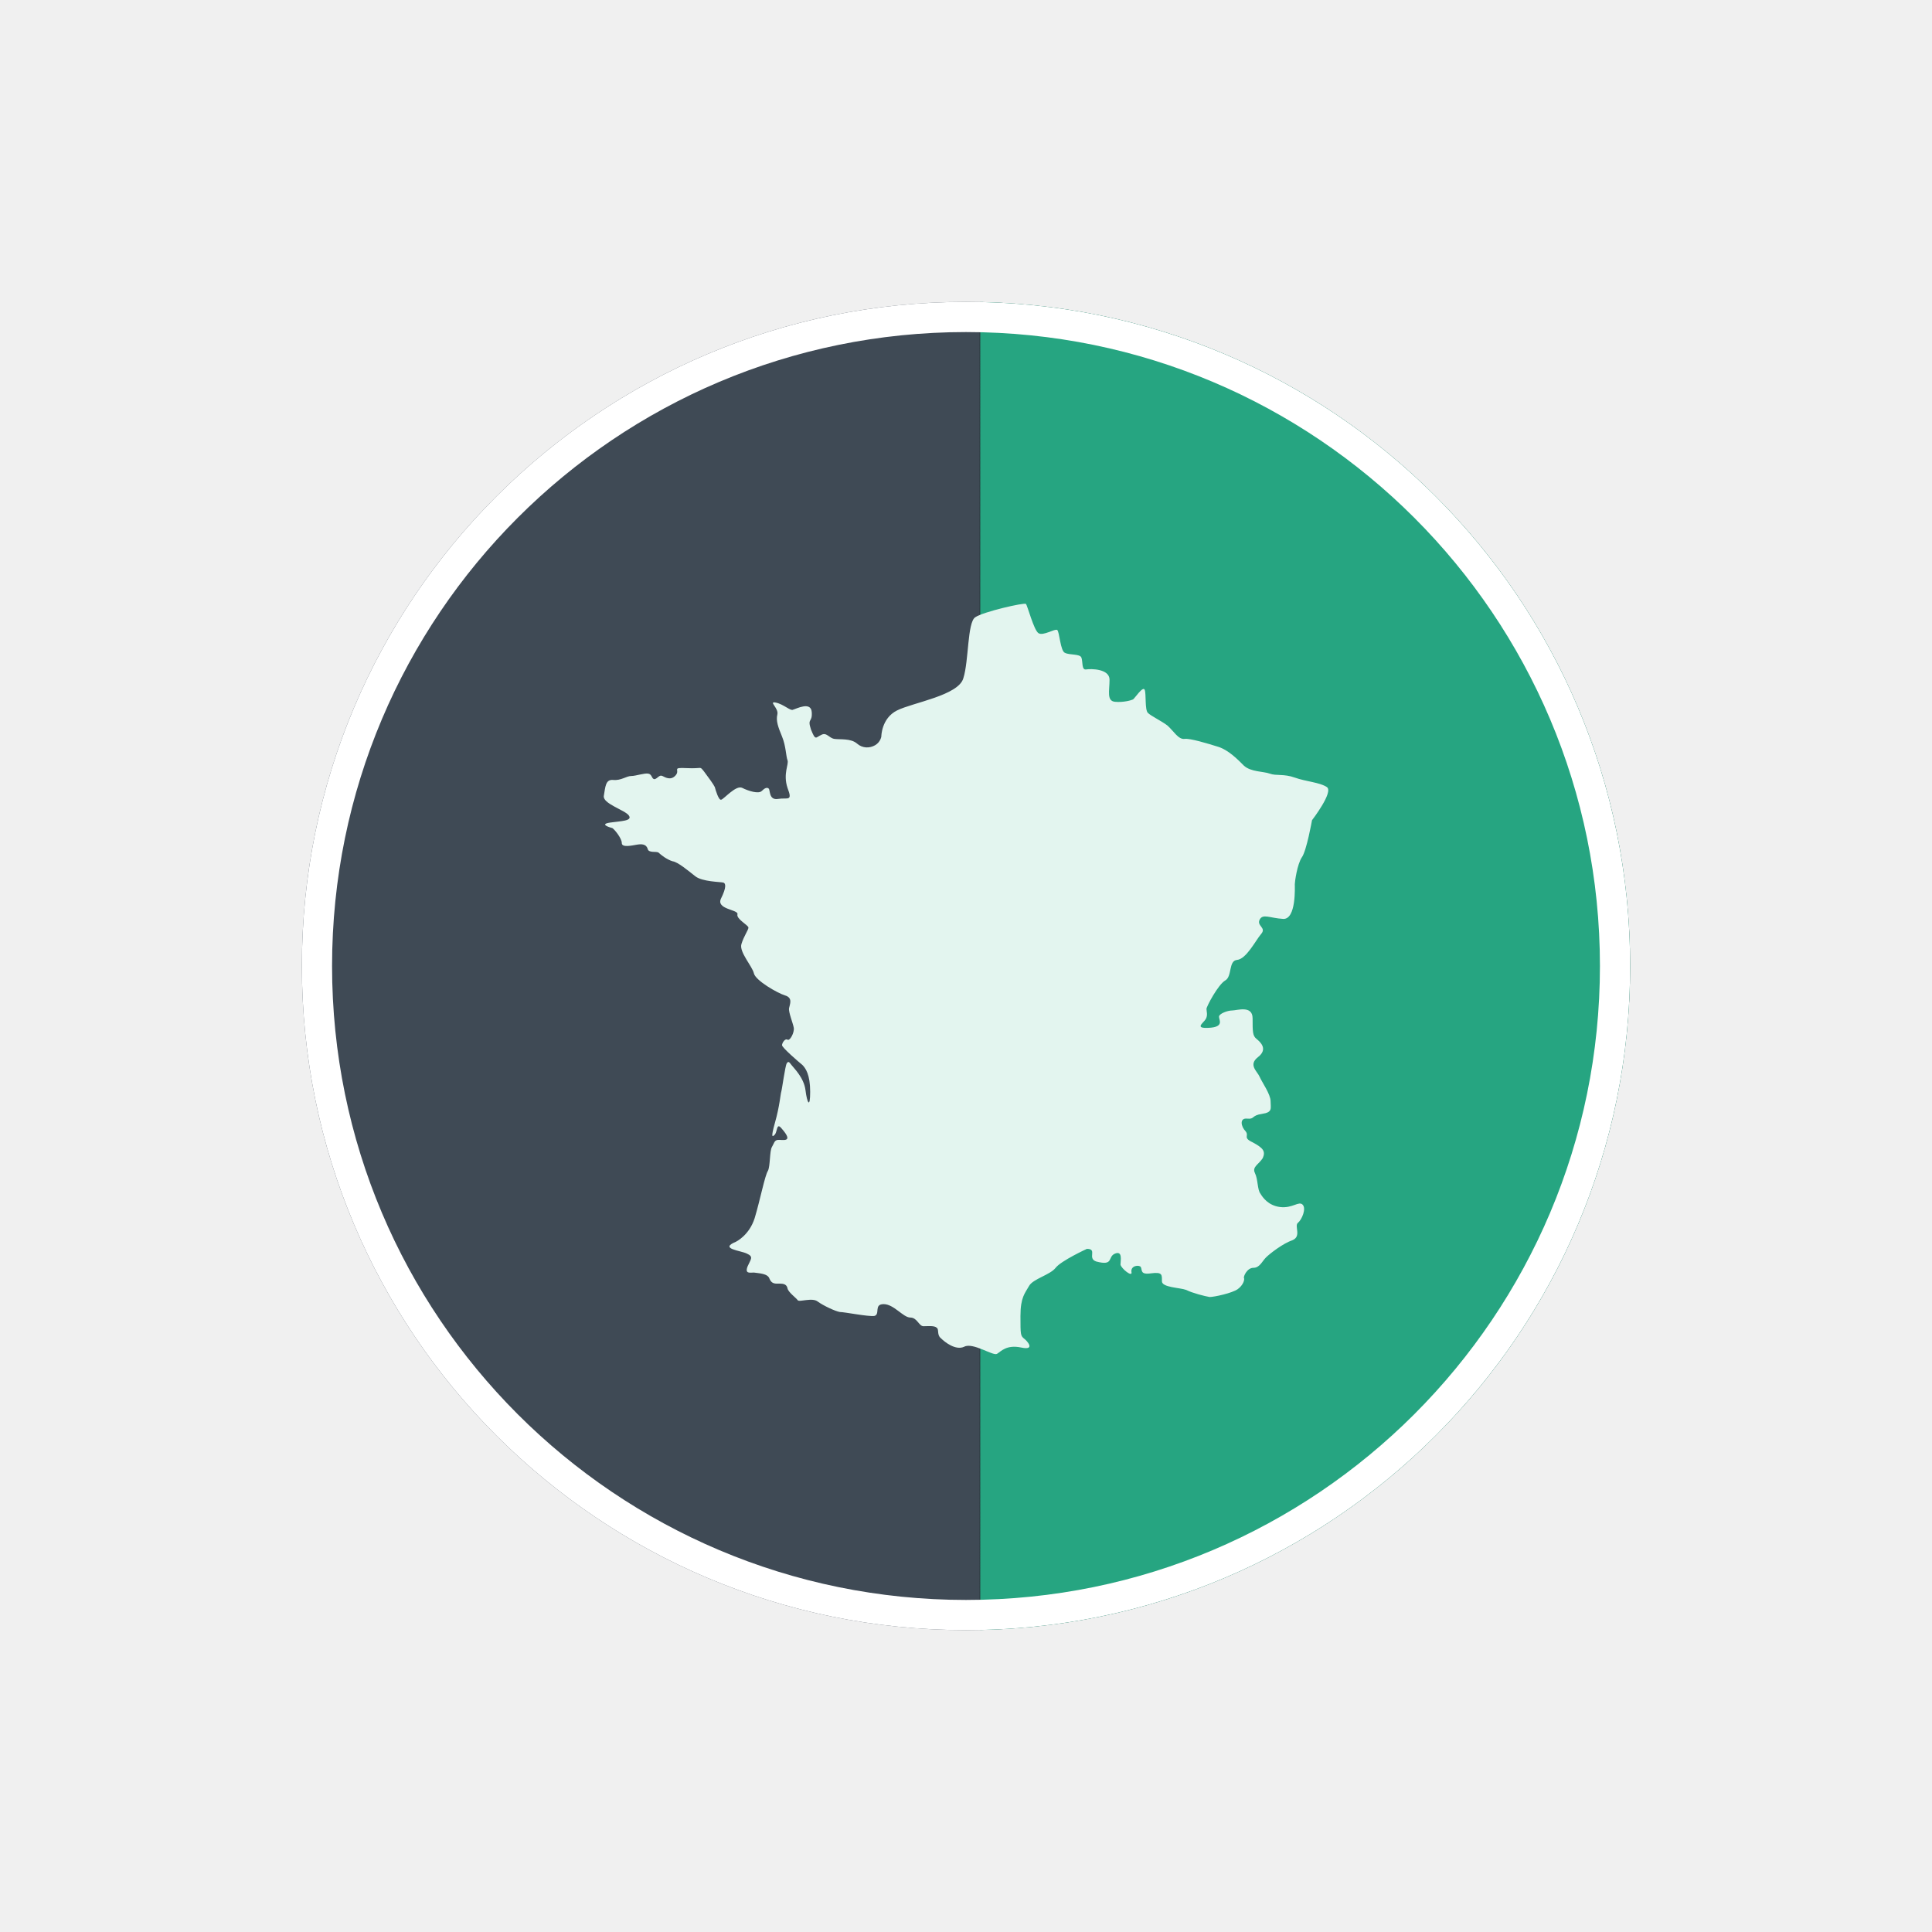
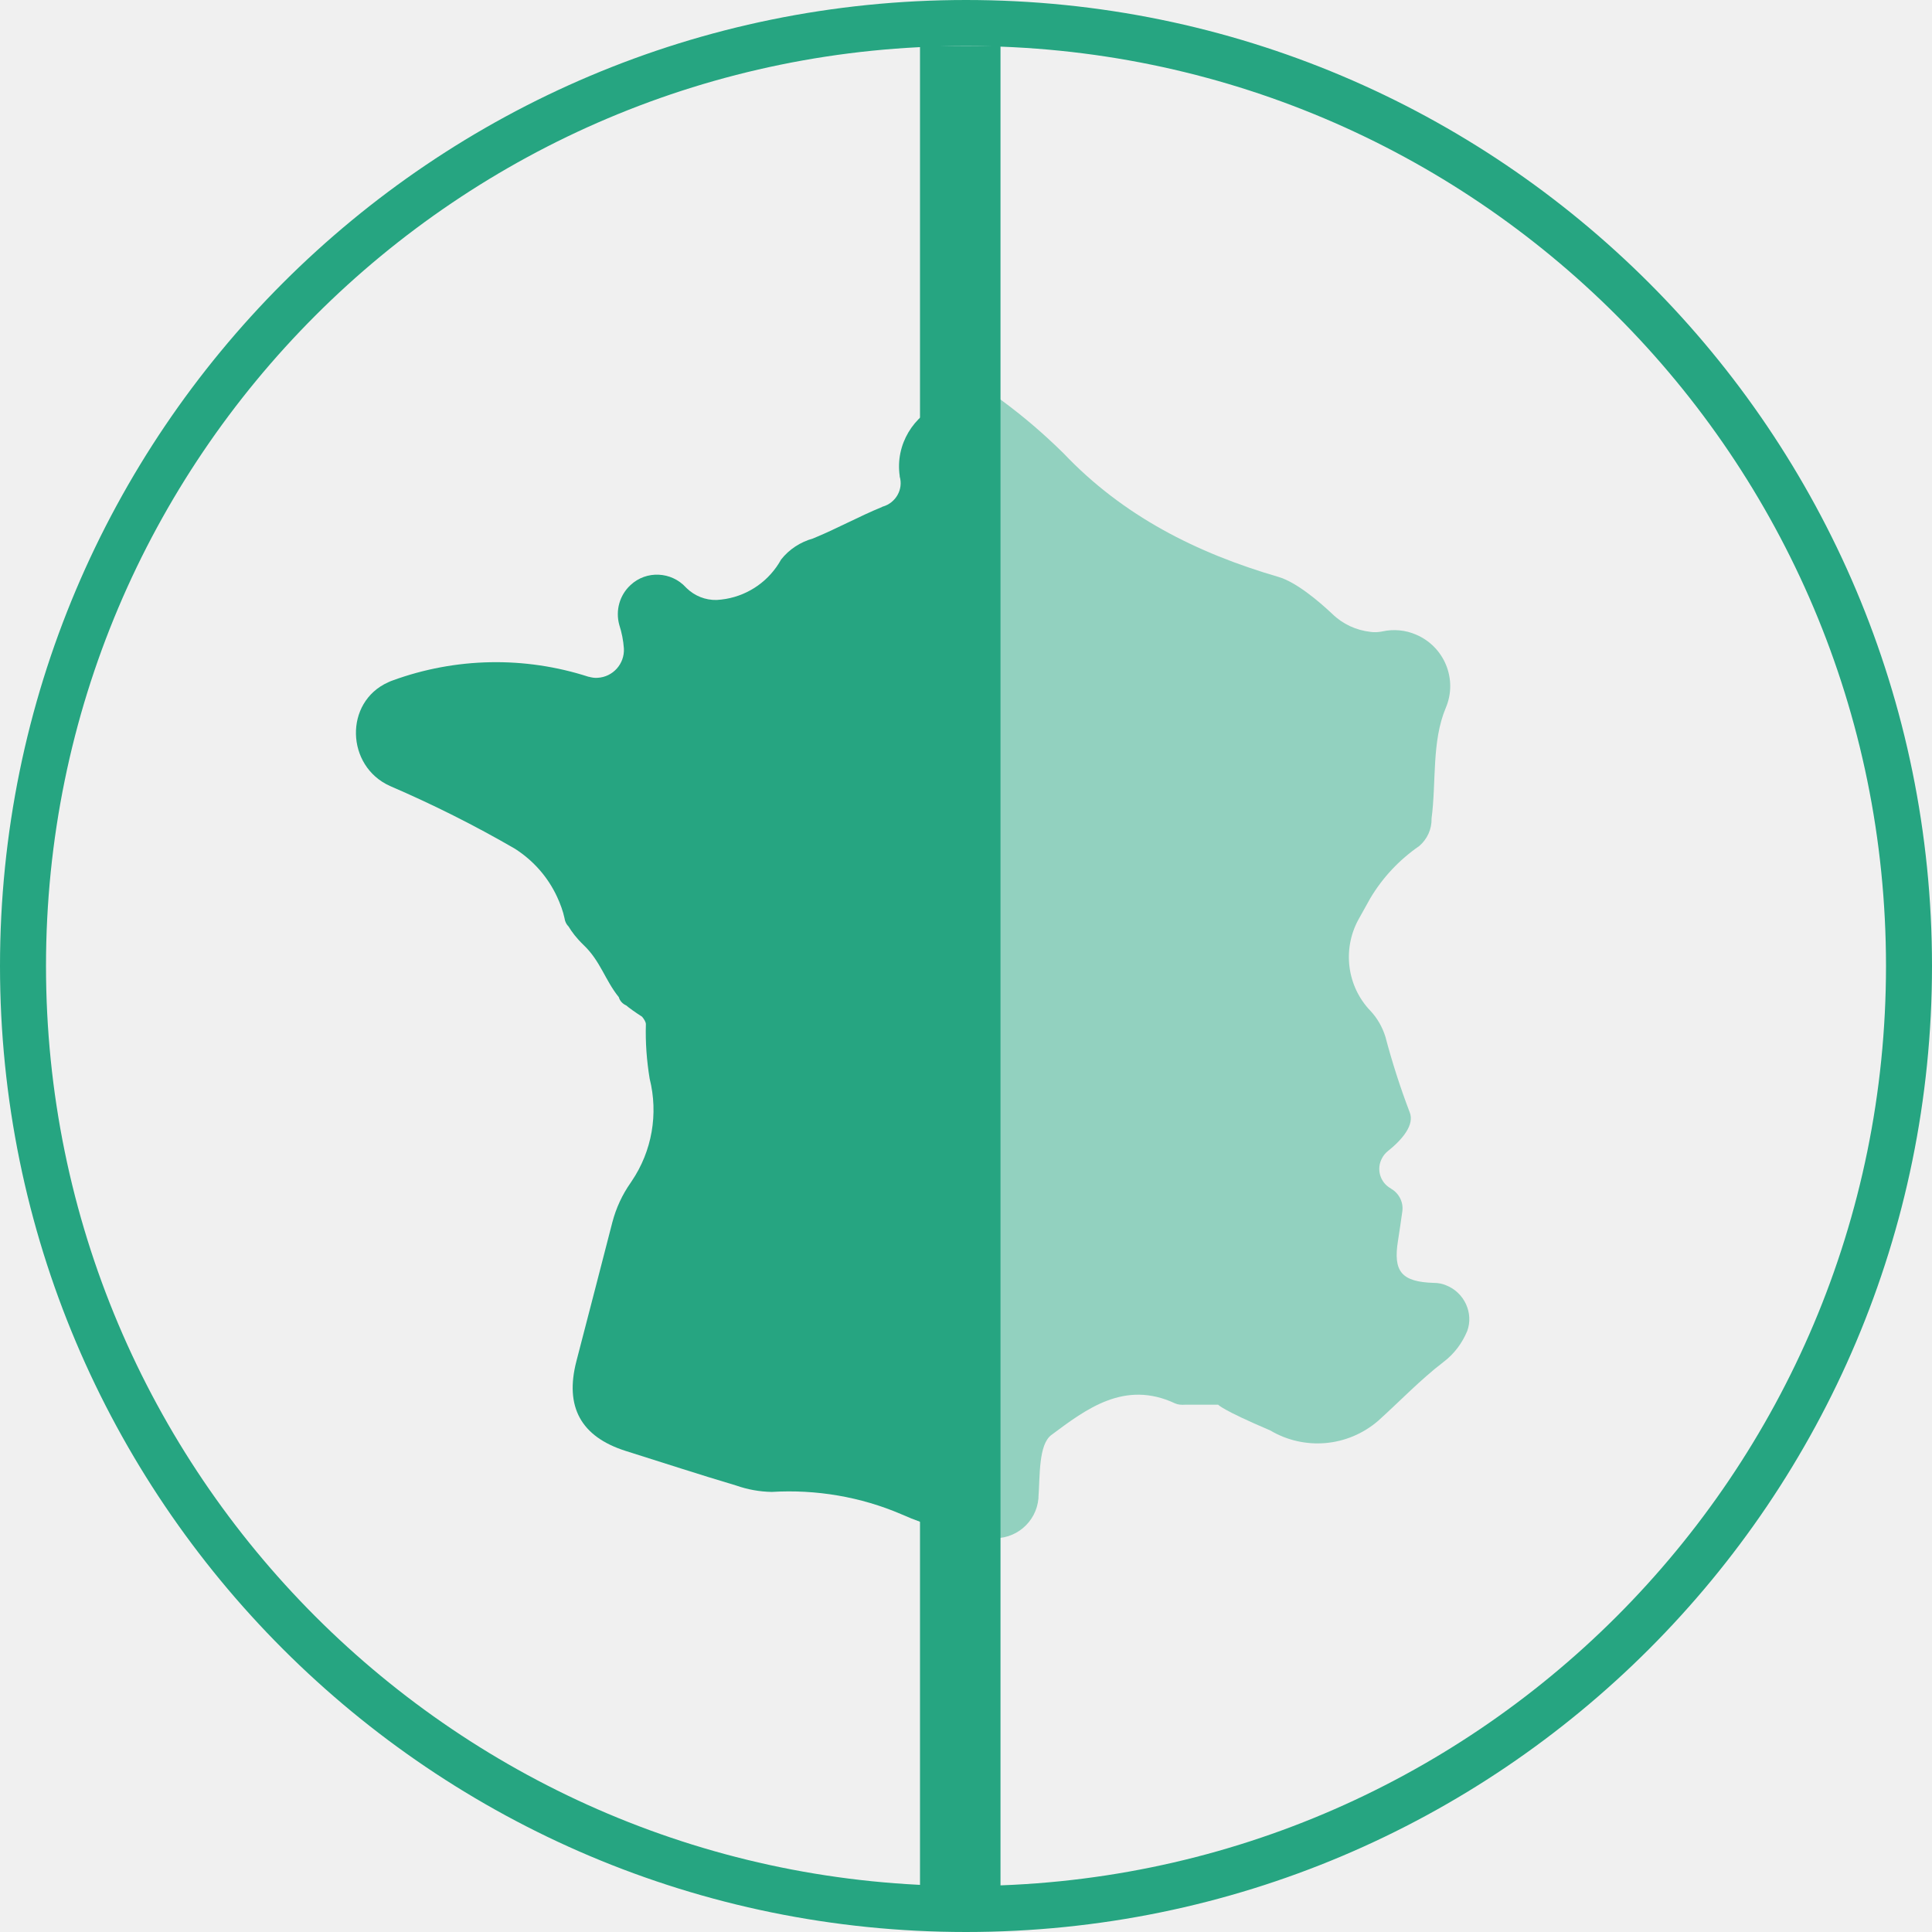
- <svg xmlns="http://www.w3.org/2000/svg" width="64" height="64" viewBox="0 0 64 64" fill="none">
-   <g id="Rando">
-     <rect x="10" y="10" width="44" height="44" rx="22" fill="#3F4A55" />
-     <rect x="10" y="10" width="44" height="44" rx="22" fill="url(#paint0_linear_1473_32285)" />
-     <path id="Vector" d="M42.504 30.44C42.944 30.466 42.892 29.367 42.892 29.289C42.892 29.211 42.97 28.635 43.125 28.4C43.281 28.191 43.462 27.171 43.462 27.171C43.462 27.171 44.187 26.23 43.954 26.073C43.721 25.916 43.255 25.89 42.892 25.759C42.53 25.628 42.271 25.706 42.064 25.628C41.856 25.55 41.442 25.576 41.209 25.366C41.002 25.157 40.691 24.843 40.355 24.739C40.018 24.634 39.422 24.451 39.241 24.477C39.034 24.504 38.879 24.216 38.672 24.033C38.465 23.876 38.128 23.719 38.024 23.614C37.921 23.51 37.972 22.987 37.921 22.856C37.869 22.699 37.584 23.144 37.532 23.17C37.48 23.196 37.222 23.274 36.937 23.248C36.652 23.222 36.755 22.882 36.755 22.516C36.755 22.15 36.134 22.15 35.979 22.176C35.823 22.202 35.875 21.915 35.823 21.784C35.772 21.653 35.435 21.706 35.28 21.627C35.124 21.575 35.098 20.921 35.021 20.869C34.943 20.816 34.555 21.078 34.399 20.973C34.244 20.869 34.037 20.058 33.985 20.006C33.933 19.953 32.561 20.267 32.302 20.45C32.043 20.633 32.095 21.889 31.913 22.464C31.758 23.039 30.23 23.274 29.712 23.536C29.195 23.797 29.195 24.399 29.195 24.399C29.195 24.399 29.169 24.582 28.988 24.687C28.806 24.791 28.573 24.791 28.392 24.634C28.185 24.451 27.822 24.504 27.641 24.477C27.46 24.451 27.382 24.242 27.201 24.347C27.02 24.425 27.02 24.556 26.864 24.164C26.735 23.771 26.916 23.954 26.89 23.588C26.864 23.222 26.372 23.484 26.269 23.51C26.191 23.562 25.958 23.327 25.699 23.274C25.44 23.222 25.803 23.458 25.751 23.667C25.699 23.876 25.777 24.085 25.906 24.399C26.036 24.713 26.036 25.053 26.087 25.183C26.139 25.314 25.932 25.628 26.087 26.099C26.269 26.569 26.087 26.413 25.777 26.465C25.466 26.517 25.518 26.177 25.466 26.125C25.414 26.073 25.337 26.099 25.233 26.203C25.129 26.308 24.793 26.203 24.586 26.099C24.378 25.994 23.964 26.491 23.887 26.491C23.809 26.517 23.705 26.177 23.679 26.073C23.628 25.968 23.472 25.759 23.317 25.55C23.162 25.366 23.291 25.471 22.747 25.445C22.229 25.419 22.54 25.497 22.385 25.68C22.229 25.863 22.048 25.759 21.945 25.706C21.841 25.654 21.789 25.785 21.686 25.811C21.582 25.811 21.608 25.654 21.479 25.628C21.349 25.602 21.064 25.706 20.909 25.706C20.753 25.706 20.572 25.863 20.313 25.837C20.054 25.811 20.054 26.073 20.003 26.36C19.951 26.622 20.702 26.831 20.831 27.014C20.961 27.197 20.572 27.197 20.21 27.249C19.847 27.302 20.184 27.406 20.287 27.432C20.365 27.485 20.598 27.772 20.598 27.929C20.598 28.086 20.935 28.008 21.09 27.982C21.245 27.955 21.401 27.955 21.453 28.112C21.479 28.269 21.737 28.191 21.815 28.243C21.893 28.322 22.1 28.478 22.281 28.531C22.462 28.557 22.799 28.845 23.032 29.027C23.265 29.211 23.861 29.211 23.964 29.237C24.042 29.263 24.068 29.394 23.887 29.76C23.705 30.126 24.456 30.126 24.43 30.283C24.378 30.44 24.793 30.649 24.793 30.727C24.793 30.806 24.637 31.015 24.56 31.276C24.482 31.538 24.922 32.009 24.974 32.244C25.026 32.479 25.751 32.898 26.01 32.976C26.269 33.055 26.165 33.264 26.139 33.395C26.113 33.525 26.269 33.891 26.295 34.048C26.32 34.205 26.165 34.493 26.087 34.441C26.01 34.388 25.906 34.545 25.906 34.624C25.906 34.702 26.45 35.173 26.579 35.277C26.683 35.382 26.838 35.591 26.838 36.166C26.838 36.742 26.735 36.533 26.683 36.114C26.631 35.696 26.295 35.382 26.217 35.277C26.139 35.173 26.113 35.147 26.062 35.225C26.01 35.303 25.906 36.088 25.88 36.166C25.854 36.245 25.828 36.637 25.673 37.186C25.518 37.736 25.596 37.657 25.673 37.579C25.751 37.474 25.725 37.186 25.88 37.369C26.346 37.892 25.88 37.736 25.751 37.762C25.647 37.788 25.647 37.866 25.57 37.997C25.492 38.128 25.518 38.625 25.44 38.782C25.337 38.938 25.181 39.749 25 40.35C24.819 40.926 24.378 41.135 24.378 41.135C23.809 41.37 24.534 41.423 24.741 41.527C24.974 41.632 24.87 41.71 24.767 41.946C24.663 42.207 24.845 42.155 24.974 42.155C25.129 42.181 25.44 42.181 25.492 42.364C25.57 42.547 25.699 42.521 25.828 42.521C25.958 42.521 26.062 42.547 26.087 42.678C26.113 42.809 26.372 42.992 26.424 43.07C26.476 43.148 26.916 42.965 27.097 43.122C27.279 43.253 27.667 43.436 27.822 43.462C27.978 43.462 28.755 43.619 28.962 43.593C29.169 43.541 28.936 43.201 29.272 43.201C29.609 43.201 29.92 43.645 30.153 43.645C30.386 43.645 30.438 43.933 30.593 43.933C30.748 43.933 30.955 43.907 31.033 43.985C31.111 44.038 31.033 44.221 31.163 44.325C31.292 44.456 31.654 44.744 31.939 44.613C32.224 44.456 32.897 44.927 33.027 44.848C33.156 44.77 33.338 44.535 33.83 44.639C34.322 44.744 34.011 44.404 33.933 44.351C33.804 44.247 33.804 44.221 33.804 43.593C33.804 42.965 33.959 42.835 34.089 42.599C34.218 42.364 34.788 42.233 34.969 41.998C35.15 41.763 36.005 41.37 36.005 41.37C36.367 41.37 36.005 41.684 36.315 41.789C36.911 41.946 36.678 41.632 36.937 41.527C37.196 41.423 37.118 41.763 37.118 41.893C37.144 42.024 37.532 42.338 37.48 42.129C37.455 41.919 37.739 41.893 37.791 41.972C37.843 42.076 37.765 42.233 38.128 42.181C38.516 42.129 38.49 42.233 38.49 42.443C38.49 42.652 39.086 42.652 39.293 42.73C39.5 42.835 39.914 42.939 40.07 42.965C40.225 42.965 40.821 42.835 41.002 42.704C41.183 42.573 41.235 42.39 41.209 42.338C41.183 42.286 41.313 41.998 41.52 41.998C41.727 41.998 41.805 41.789 41.934 41.658C42.064 41.527 42.504 41.187 42.815 41.083C43.125 40.952 42.866 40.612 42.996 40.507C43.125 40.403 43.281 40.037 43.151 39.906C43.022 39.775 42.815 40.037 42.4 39.984C42.012 39.932 41.831 39.671 41.753 39.54C41.649 39.409 41.675 39.069 41.572 38.86C41.468 38.651 41.701 38.572 41.831 38.363C41.934 38.128 41.831 38.023 41.494 37.84C41.157 37.683 41.39 37.631 41.261 37.474C41.106 37.317 41.054 37.029 41.313 37.056C41.572 37.082 41.442 36.951 41.805 36.899C42.167 36.846 42.09 36.716 42.09 36.48C42.09 36.245 41.805 35.853 41.727 35.67C41.649 35.487 41.339 35.277 41.675 35.016C42.012 34.754 41.753 34.519 41.623 34.414C41.494 34.31 41.494 34.179 41.494 33.734C41.494 33.29 40.976 33.473 40.821 33.473C40.665 33.473 40.381 33.578 40.381 33.682C40.381 33.787 40.562 34.022 40.044 34.048C39.552 34.075 39.863 33.891 39.94 33.761C40.018 33.63 39.966 33.499 39.966 33.421C39.966 33.342 40.355 32.61 40.588 32.479C40.821 32.349 40.691 31.826 40.976 31.799C41.287 31.773 41.597 31.146 41.779 30.936C41.96 30.727 41.623 30.675 41.727 30.466C41.831 30.257 42.064 30.413 42.504 30.44Z" fill="#E3F5EF" />
-     <rect x="10.5" y="10.5" width="43" height="43" rx="21.5" stroke="white" />
+ <svg xmlns="http://www.w3.org/2000/svg" width="42" height="42" viewBox="0 0 42 42" fill="none">
+   <g clip-path="url(#clip0_94_9731)">
+     <path d="M31.436 27.941C31.354 27.906 31.261 27.889 31.173 27.889H31.168C30.468 27.866 30.281 27.644 30.392 26.967C30.427 26.751 30.456 26.535 30.485 26.337C30.514 26.139 30.415 25.941 30.24 25.841L30.234 25.835C30.001 25.707 29.913 25.41 30.048 25.171C30.077 25.118 30.118 25.066 30.17 25.025C30.491 24.768 30.759 24.447 30.643 24.173C30.438 23.636 30.263 23.088 30.118 22.54C30.053 22.33 29.943 22.137 29.797 21.98C29.283 21.449 29.178 20.644 29.528 19.996C29.616 19.839 29.703 19.681 29.791 19.524C30.059 19.075 30.421 18.69 30.853 18.392C31.028 18.241 31.127 18.025 31.121 17.791C31.226 16.998 31.121 16.123 31.43 15.388C31.693 14.77 31.401 14.058 30.783 13.796C30.555 13.696 30.298 13.673 30.053 13.726C30.048 13.726 30.036 13.731 30.03 13.731C29.954 13.743 29.873 13.749 29.797 13.737C29.482 13.702 29.19 13.568 28.963 13.346C28.665 13.066 28.175 12.652 27.79 12.541C26.011 12.022 24.413 11.217 23.118 9.852C22.692 9.432 22.243 9.047 21.758 8.691C21.624 8.581 21.455 8.528 21.286 8.54C21.193 8.563 21.099 8.586 21.012 8.61V33.337C21.07 33.349 21.128 33.372 21.187 33.384C21.303 33.407 21.426 33.425 21.543 33.436C22.068 33.483 22.528 33.098 22.575 32.573C22.575 32.567 22.575 32.561 22.575 32.556V32.55C22.61 32.083 22.575 31.406 22.855 31.196C23.613 30.631 24.448 29.995 25.544 30.508C25.608 30.537 25.684 30.543 25.766 30.537H26.483C26.483 30.537 26.548 30.642 27.615 31.097C28.356 31.535 29.295 31.459 29.96 30.887C30.433 30.461 30.876 29.995 31.378 29.61C31.611 29.435 31.786 29.201 31.897 28.933C32.037 28.548 31.838 28.099 31.436 27.941Z" fill="#92D1BF" />
+     <path d="M20.487 8.768C19.857 9.018 19.46 9.666 19.559 10.348V10.36C19.641 10.64 19.472 10.932 19.192 11.013C19.186 11.013 19.18 11.013 19.18 11.019C18.667 11.229 18.183 11.498 17.669 11.708C17.401 11.783 17.156 11.941 16.981 12.163C16.73 12.618 16.287 12.933 15.779 13.02C15.715 13.032 15.645 13.038 15.581 13.043C15.336 13.049 15.103 12.956 14.928 12.787C14.922 12.781 14.916 12.775 14.91 12.769C14.595 12.425 14.053 12.396 13.709 12.717C13.469 12.938 13.376 13.271 13.463 13.586C13.516 13.749 13.551 13.924 13.563 14.099C13.58 14.432 13.323 14.718 12.991 14.735C12.927 14.741 12.863 14.729 12.799 14.712H12.793C11.404 14.263 9.905 14.292 8.534 14.793C8.499 14.805 8.47 14.817 8.435 14.834C7.479 15.266 7.519 16.654 8.476 17.086C9.409 17.488 10.319 17.943 11.194 18.451C11.597 18.708 11.912 19.069 12.11 19.495C12.18 19.647 12.239 19.804 12.274 19.968V19.973C12.285 20.038 12.314 20.096 12.361 20.143C12.431 20.259 12.53 20.393 12.688 20.545C13.055 20.895 13.154 21.309 13.452 21.677C13.475 21.758 13.534 21.823 13.615 21.858C13.674 21.91 13.796 21.998 13.959 22.103C14.006 22.161 14.041 22.219 14.041 22.266C14.029 22.663 14.059 23.059 14.123 23.45C14.315 24.214 14.175 25.025 13.732 25.678L13.709 25.713C13.528 25.97 13.393 26.262 13.312 26.571C12.973 27.889 12.938 28.018 12.53 29.593C12.274 30.584 12.629 31.232 13.598 31.541C14.397 31.792 15.196 32.054 16.001 32.293C16.252 32.381 16.509 32.428 16.777 32.433C17.739 32.375 18.708 32.538 19.594 32.918C19.88 33.046 20.178 33.151 20.481 33.238V8.768H20.487Z" fill="#26A581" />
+     <path d="M21.75 1H20V41.833H21.75V1Z" fill="#26A581" />
  </g>
+   <rect x="0.5" y="0.5" width="41" height="41" rx="20.5" stroke="#26A581" />
  <defs>
-     <linearGradient id="paint0_linear_1473_32285" x1="54" y1="32" x2="10" y2="32" gradientUnits="userSpaceOnUse">
-       <stop offset="0.489" stop-color="#26A581" />
-       <stop offset="0.49" stop-opacity="0" />
-     </linearGradient>
+     <clipPath id="clip0_94_9731">
+       <rect width="42" height="42" rx="21" fill="white" />
+     </clipPath>
  </defs>
</svg>
